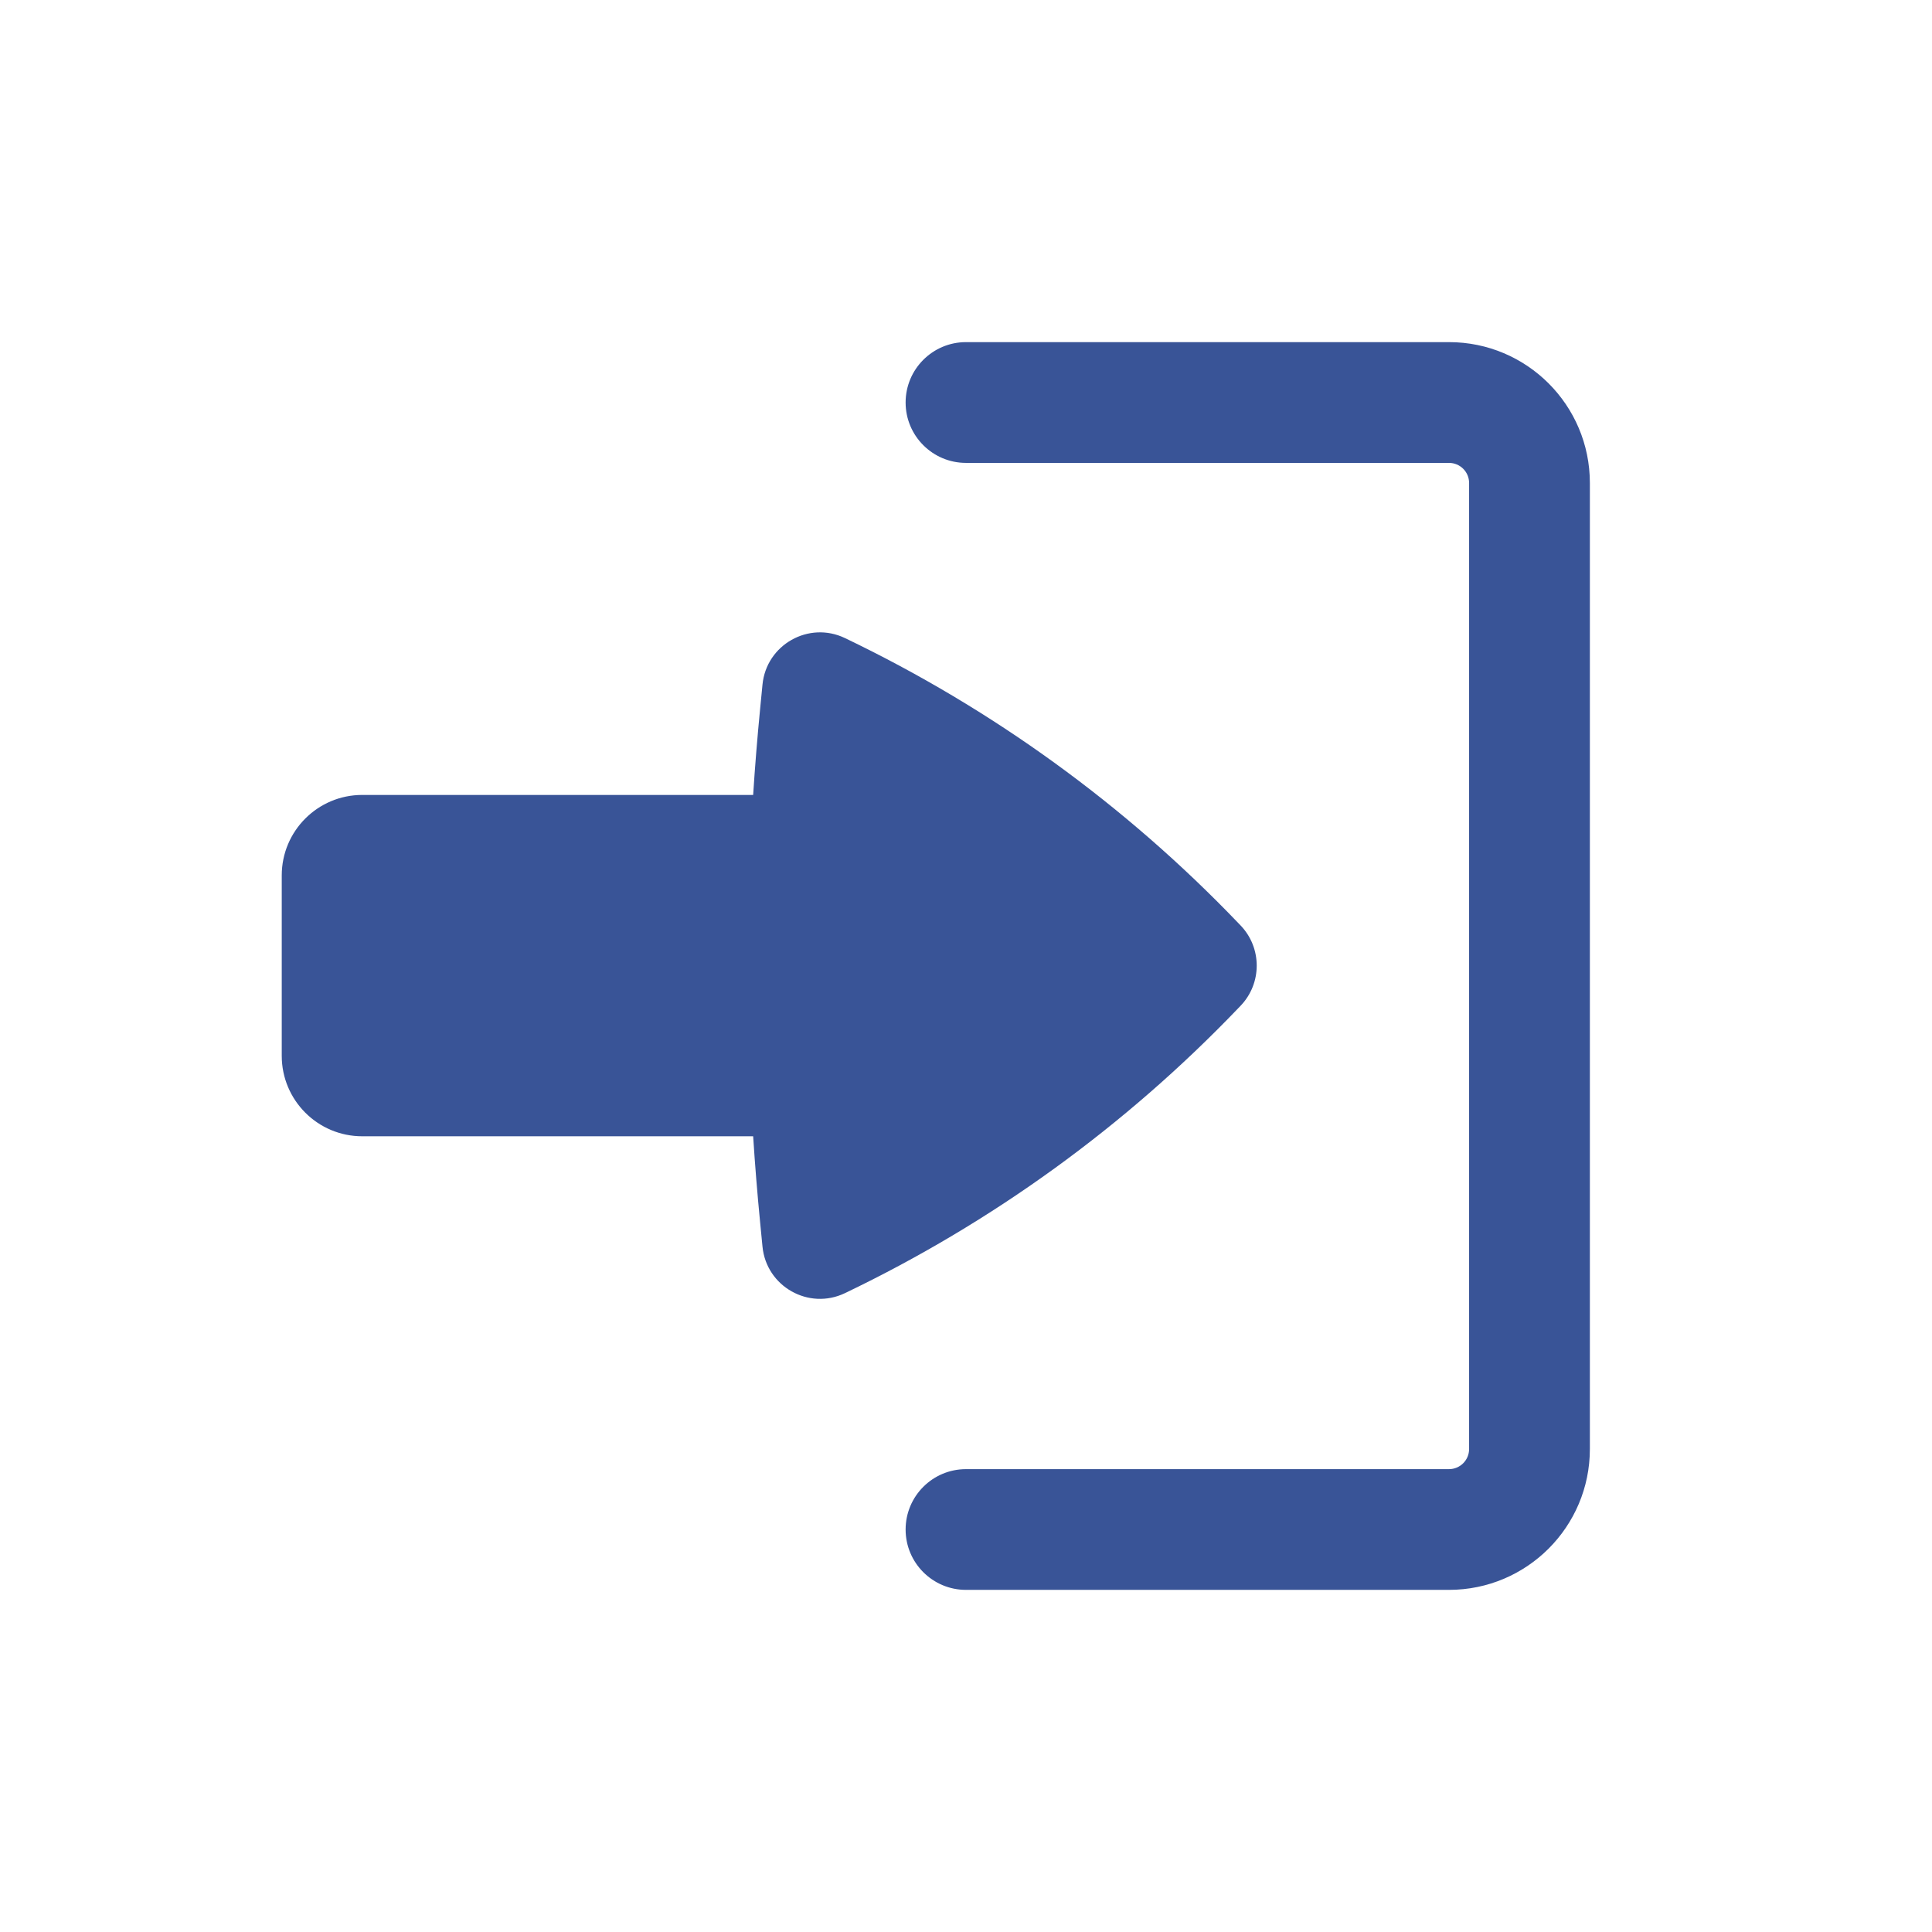
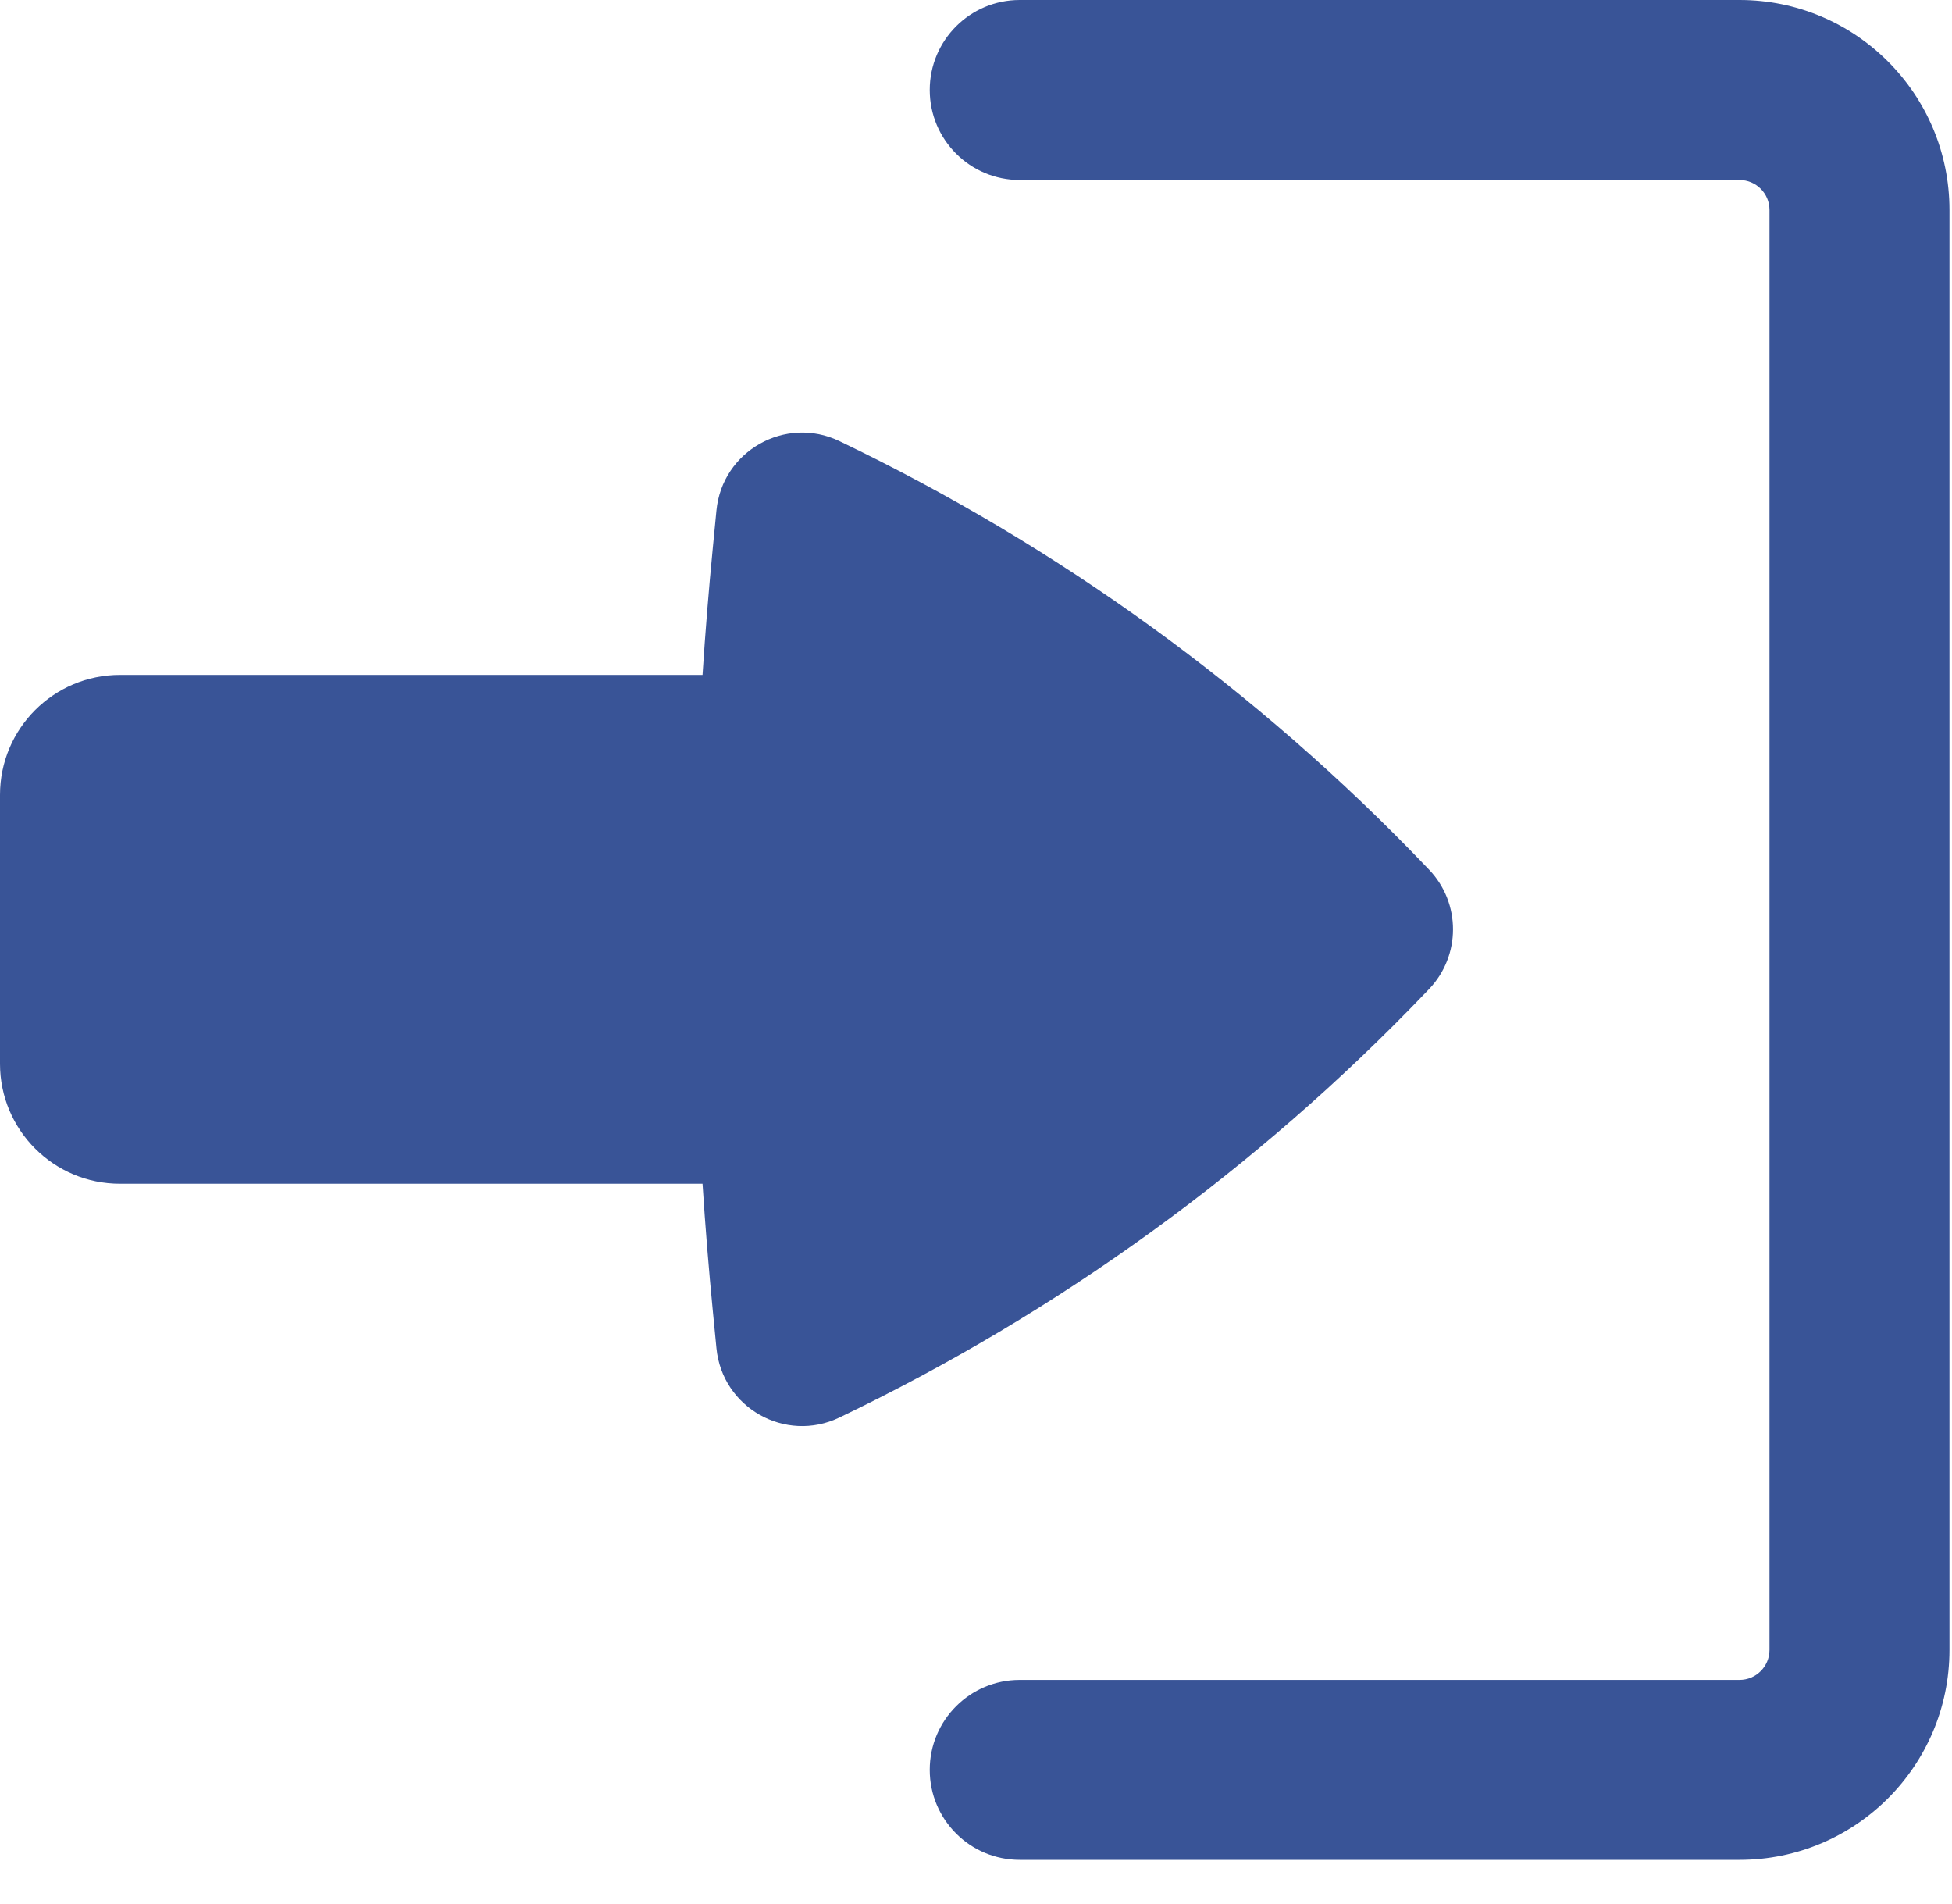
- <svg xmlns="http://www.w3.org/2000/svg" width="59" height="59" viewBox="0 0 59 59" fill="none">
-   <path d="M27.656 46.709C27.656 45.69 28.482 44.865 29.5 44.865H44.25C44.589 44.865 44.864 44.59 44.864 44.25V14.75C44.864 14.411 44.589 14.136 44.25 14.136L29.5 14.136C28.482 14.136 27.656 13.31 27.656 12.292C27.656 11.274 28.482 10.448 29.5 10.448H44.25C46.626 10.448 48.552 12.374 48.552 14.75V44.25C48.552 46.626 46.626 48.552 44.25 48.552H29.5C28.482 48.552 27.656 47.727 27.656 46.709Z" fill="#395497" />
-   <path d="M8.604 32.242C8.604 33.6 9.705 34.7 11.062 34.7H23C23.056 35.574 23.127 36.447 23.212 37.319L23.285 38.069C23.403 39.289 24.699 40.02 25.804 39.49C30.297 37.337 34.365 34.39 37.812 30.791L37.886 30.714C38.542 30.029 38.542 28.947 37.886 28.262L37.812 28.185C34.365 24.586 30.297 21.639 25.804 19.486C24.699 18.956 23.403 19.687 23.285 20.907L23.212 21.657C23.127 22.529 23.056 23.402 23 24.276L11.062 24.276C9.705 24.276 8.604 25.376 8.604 26.734V32.242Z" fill="#395497" />
+ <svg xmlns="http://www.w3.org/2000/svg" width="40" height="39" viewBox="0 0 40 39" fill="none">
+   <path d="M19.052 36.26C19.052 35.242 19.878 34.417 20.896 34.417H35.646C35.985 34.417 36.26 34.142 36.26 33.802L36.26 4.302C36.26 3.963 35.985 3.688 35.646 3.688L20.896 3.688C19.878 3.688 19.052 2.862 19.052 1.844C19.052 0.825 19.878 0 20.896 0H35.646C38.022 0 39.948 1.926 39.948 4.302V33.802C39.948 36.178 38.022 38.104 35.646 38.104H20.896C19.878 38.104 19.052 37.279 19.052 36.26Z" fill="#395497" />
+   <path d="M0 21.794C0 23.151 1.101 24.252 2.458 24.252H14.396C14.452 25.126 14.523 25.999 14.608 26.871L14.681 27.621C14.799 28.841 16.095 29.572 17.2 29.042C21.694 26.888 25.762 23.941 29.208 20.343L29.282 20.266C29.939 19.58 29.939 18.499 29.282 17.814L29.208 17.737C25.762 14.138 21.694 11.191 17.2 9.037C16.095 8.508 14.799 9.238 14.681 10.458L14.608 11.209C14.523 12.081 14.452 12.954 14.396 13.827L2.458 13.827C1.101 13.827 0 14.928 0 16.286V21.794Z" fill="#395497" />
</svg>
